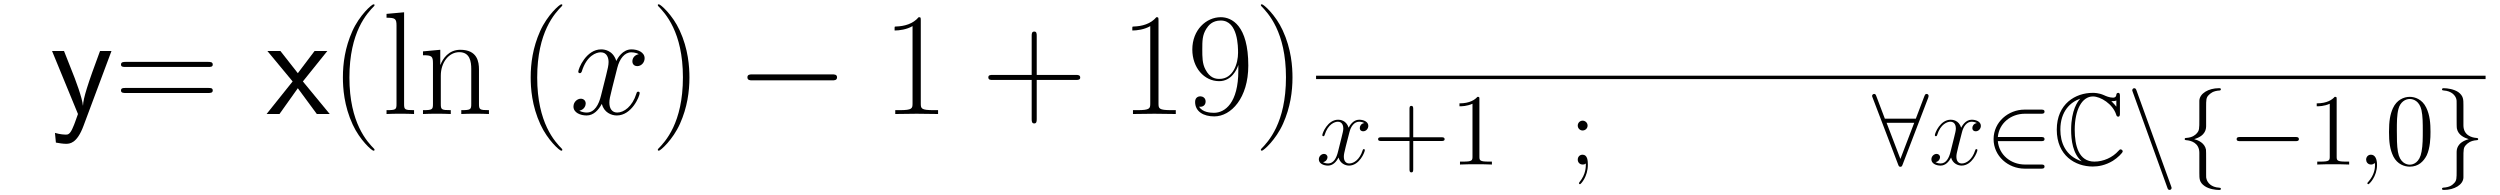
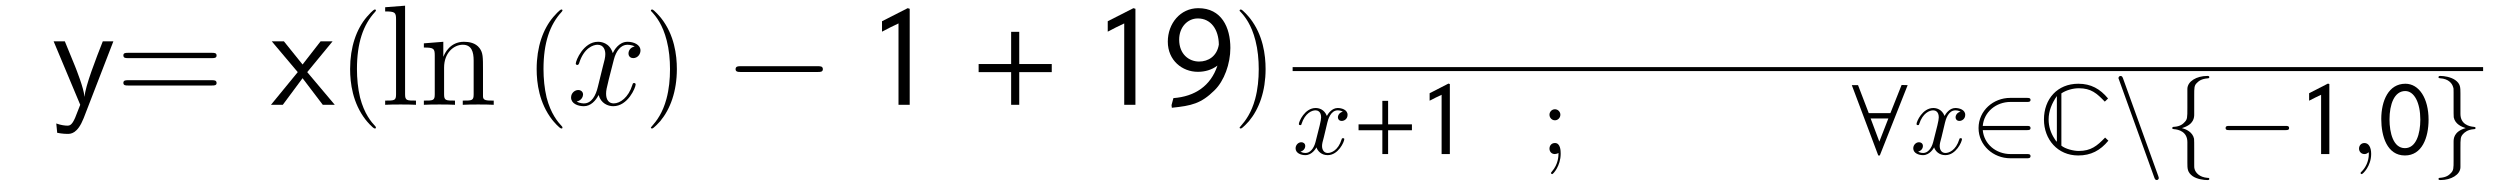
- <svg xmlns="http://www.w3.org/2000/svg" xmlns:xlink="http://www.w3.org/1999/xlink" width="293.756pt" height="22.822pt" viewBox="0 0 293.756 22.822" version="1.2">
+ <svg xmlns="http://www.w3.org/2000/svg" xmlns:xlink="http://www.w3.org/1999/xlink" width="251.048pt" height="18.586pt" viewBox="0 0 251.048 18.586" version="1.2">
  <defs>
    <g>
      <symbol overflow="visible" id="glyph0-0">
        <path style="stroke:none;" d="" />
      </symbol>
      <symbol overflow="visible" id="glyph0-1">
-         <path style="stroke:none;" d="M 7.203 -7.406 L 5.859 -7.406 C 4.391 -3.469 3.891 -1.859 3.859 -1 L 3.844 -1 C 3.781 -1.844 3.031 -3.906 2.422 -5.391 L 1.625 -7.406 L 0.219 -7.406 L 3.266 0 C 3.078 0.516 2.812 1.297 2.719 1.469 C 2.344 2.422 2.078 2.422 1.812 2.422 C 1.734 2.422 1.188 2.406 0.562 2.219 L 0.672 3.359 C 1.109 3.438 1.531 3.5 1.844 3.5 C 2.266 3.5 3.141 3.5 3.922 1.375 Z M 7.203 -7.406 " />
+         <path style="stroke:none;" d="M 6.203 -6.375 L 5.141 -6.375 C 4.469 -4.672 3.375 -1.859 3.312 -0.828 L 3.297 -0.828 C 3.234 -1.672 2.469 -3.578 2.359 -3.859 L 1.328 -6.375 L 0.203 -6.375 L 2.875 0 L 2.359 1.312 C 2.047 2.016 1.844 2.094 1.578 2.094 C 1.375 2.094 0.922 2.047 0.469 1.875 L 0.562 2.812 C 0.641 2.828 1.125 2.922 1.578 2.922 C 1.922 2.922 2.594 2.922 3.219 1.344 Z M 6.203 -6.375 " />
      </symbol>
      <symbol overflow="visible" id="glyph0-2">
-         <path style="stroke:none;" d="M 11.672 -5.812 C 11.672 -6.125 11.375 -6.125 11.094 -6.125 L 1.484 -6.125 C 1.188 -6.125 0.891 -6.125 0.891 -5.812 C 0.891 -5.531 1.156 -5.531 1.406 -5.531 L 11.156 -5.531 C 11.422 -5.531 11.672 -5.531 11.672 -5.812 Z M 11.672 -2.766 C 11.672 -3.062 11.422 -3.062 11.156 -3.062 L 1.406 -3.062 C 1.156 -3.062 0.891 -3.062 0.891 -2.766 C 0.891 -2.469 1.188 -2.469 1.484 -2.469 L 11.094 -2.469 C 11.375 -2.469 11.672 -2.469 11.672 -2.766 Z M 11.672 -2.766 " />
+         <path style="stroke:none;" d="M 10.141 -4.953 C 10.141 -5.219 9.891 -5.219 9.688 -5.219 L 1.234 -5.219 C 1.031 -5.219 0.781 -5.219 0.781 -4.969 C 0.781 -4.688 1.016 -4.688 1.234 -4.688 L 9.688 -4.688 C 9.891 -4.688 10.141 -4.688 10.141 -4.953 Z M 10.141 -2.188 C 10.141 -2.469 9.891 -2.469 9.688 -2.469 L 1.234 -2.469 C 1.031 -2.469 0.781 -2.469 0.781 -2.203 C 0.781 -1.938 1.016 -1.938 1.234 -1.938 L 9.688 -1.938 C 9.891 -1.938 10.141 -1.938 10.141 -2.188 Z M 10.141 -2.188 " />
      </symbol>
      <symbol overflow="visible" id="glyph0-3">
-         <path style="stroke:none;" d="M 7.422 0 L 4.266 -3.828 L 7.141 -7.406 L 5.641 -7.406 L 3.672 -4.797 L 1.625 -7.406 L 0.094 -7.406 L 3.062 -3.828 L 0 0 L 1.516 0 L 3.672 -3.031 L 5.906 0 Z M 7.422 0 " />
+         <path style="stroke:none;" d="M 6.406 0 L 3.641 -3.281 L 6.188 -6.375 L 4.984 -6.375 L 3.172 -4.047 L 1.297 -6.375 L 0.078 -6.375 L 2.688 -3.281 L 0 0 L 1.188 0 L 3.172 -2.672 L 5.203 0 Z M 6.406 0 " />
      </symbol>
      <symbol overflow="visible" id="glyph1-0">
        <path style="stroke:none;" d="" />
      </symbol>
      <symbol overflow="visible" id="glyph1-1">
-         <path style="stroke:none;" d="M 5.266 4.203 C 5.266 4.203 5.266 4.156 5.219 4.094 C 4.422 3.281 2.312 1.078 2.312 -4.281 C 2.312 -9.656 4.391 -11.844 5.234 -12.703 C 5.234 -12.703 5.266 -12.766 5.266 -12.812 C 5.266 -12.859 5.219 -12.891 5.141 -12.891 C 4.953 -12.891 3.5 -11.625 2.656 -9.734 C 1.797 -7.812 1.547 -5.953 1.547 -4.312 C 1.547 -3.062 1.672 -0.969 2.703 1.25 C 3.531 3.047 4.938 4.312 5.141 4.312 C 5.234 4.312 5.266 4.266 5.266 4.203 Z M 5.266 4.203 " />
+         <path style="stroke:none;" d="M 4.109 11.453 C 4.109 11.422 4.094 11.391 4.078 11.359 C 3.625 10.875 2.938 10.062 2.516 8.438 C 2.297 7.531 2.203 6.516 2.203 5.578 C 2.203 2.953 2.828 1.125 4.031 -0.172 C 4.109 -0.266 4.109 -0.297 4.109 -0.297 C 4.109 -0.406 4.031 -0.406 4 -0.406 C 3.844 -0.406 3.312 0.203 3.188 0.344 C 2.156 1.562 1.516 3.344 1.516 5.578 C 1.516 6.984 1.766 8.984 3.078 10.672 C 3.172 10.797 3.812 11.547 4 11.547 C 4.031 11.547 4.109 11.547 4.109 11.453 Z M 4.109 11.453 " />
      </symbol>
      <symbol overflow="visible" id="glyph1-2">
-         <path style="stroke:none;" d="M 3.812 0 L 3.812 -0.453 C 2.703 -0.453 2.641 -0.516 2.641 -1.188 L 2.641 -11.953 L 0.578 -11.766 L 0.578 -11.312 C 1.594 -11.312 1.75 -11.203 1.75 -10.391 L 1.75 -1.188 C 1.75 -0.531 1.688 -0.453 0.578 -0.453 L 0.578 0 C 1 -0.031 1.75 -0.031 2.188 -0.031 C 2.641 -0.031 3.391 -0.031 3.812 0 Z M 3.812 0 " />
-       </symbol>
-       <symbol overflow="visible" id="glyph1-3">
-         <path style="stroke:none;" d="M 8.312 0 L 8.312 -0.453 C 7.219 -0.453 7.141 -0.516 7.141 -1.188 L 7.141 -5.234 C 7.141 -6.109 6.969 -7.547 4.938 -7.547 C 3.578 -7.547 2.875 -6.484 2.625 -5.797 L 2.594 -5.797 L 2.594 -7.547 L 0.562 -7.359 L 0.562 -6.906 C 1.578 -6.906 1.734 -6.797 1.734 -5.969 L 1.734 -1.188 C 1.734 -0.531 1.672 -0.453 0.562 -0.453 L 0.562 0 C 0.984 -0.031 1.734 -0.031 2.188 -0.031 C 2.641 -0.031 3.406 -0.031 3.828 0 L 3.828 -0.453 C 2.719 -0.453 2.656 -0.516 2.656 -1.188 L 2.656 -4.5 C 2.656 -6.078 3.609 -7.266 4.828 -7.266 C 6.094 -7.266 6.234 -6.125 6.234 -5.297 L 6.234 -1.188 C 6.234 -0.531 6.172 -0.453 5.062 -0.453 L 5.062 0 C 5.469 -0.031 6.234 -0.031 6.688 -0.031 C 7.125 -0.031 7.906 -0.031 8.312 0 Z M 8.312 0 " />
-       </symbol>
-       <symbol overflow="visible" id="glyph1-4">
-         <path style="stroke:none;" d="M 4.531 -4.281 C 4.531 -5.531 4.406 -7.625 3.375 -9.844 C 2.547 -11.641 1.141 -12.891 0.938 -12.891 C 0.875 -12.891 0.812 -12.875 0.812 -12.797 C 0.812 -12.797 0.828 -12.734 0.844 -12.703 C 1.672 -11.844 3.766 -9.656 3.766 -4.312 C 3.766 1.062 1.688 3.25 0.844 4.109 C 0.828 4.156 0.812 4.203 0.812 4.203 C 0.812 4.281 0.875 4.312 0.938 4.312 C 1.125 4.312 2.578 3.031 3.422 1.141 C 4.281 -0.781 4.531 -2.641 4.531 -4.281 Z M 4.531 -4.281 " />
-       </symbol>
-       <symbol overflow="visible" id="glyph1-5">
-         <path style="stroke:none;" d="M 6.609 0 L 6.609 -0.453 L 6.094 -0.453 C 4.609 -0.453 4.578 -0.641 4.578 -1.25 L 4.578 -11 C 4.578 -11.359 4.562 -11.375 4.328 -11.375 C 3.656 -10.578 2.641 -10.312 1.672 -10.281 C 1.625 -10.281 1.531 -10.281 1.516 -10.25 C 1.5 -10.203 1.5 -10.172 1.5 -9.812 C 2.031 -9.812 2.922 -9.922 3.609 -10.328 L 3.609 -1.25 C 3.609 -0.656 3.578 -0.453 2.094 -0.453 L 1.578 -0.453 L 1.578 0 L 4.094 -0.031 Z M 6.609 0 " />
-       </symbol>
-       <symbol overflow="visible" id="glyph1-6">
-         <path style="stroke:none;" d="M 11.594 -4.281 C 11.594 -4.594 11.312 -4.594 11.047 -4.594 L 6.484 -4.594 L 6.484 -9.156 C 6.484 -9.406 6.484 -9.688 6.203 -9.688 C 5.891 -9.688 5.891 -9.422 5.891 -9.156 L 5.891 -4.594 L 1.328 -4.594 C 1.078 -4.594 0.797 -4.594 0.797 -4.312 C 0.797 -4 1.062 -4 1.328 -4 L 5.891 -4 L 5.891 0.562 C 5.891 0.812 5.891 1.109 6.188 1.109 C 6.484 1.109 6.484 0.828 6.484 0.562 L 6.484 -4 L 11.047 -4 C 11.297 -4 11.594 -4 11.594 -4.281 Z M 11.594 -4.281 " />
-       </symbol>
-       <symbol overflow="visible" id="glyph1-7">
-         <path style="stroke:none;" d="M 7.234 -5.688 C 7.234 -10.406 5.297 -11.375 4 -11.375 C 2.297 -11.375 0.656 -9.891 0.656 -7.578 C 0.656 -5.438 2.047 -3.859 3.812 -3.859 C 5.25 -3.859 5.891 -5.203 6.062 -5.766 L 6.062 -5.094 C 6.062 -1.312 4.5 -0.141 3.203 -0.141 C 2.812 -0.141 1.844 -0.188 1.453 -0.859 C 1.891 -0.797 2.219 -1.031 2.219 -1.469 C 2.219 -1.922 1.844 -2.078 1.594 -2.078 C 1.453 -2.078 0.984 -2.016 0.984 -1.422 C 0.984 -0.266 2 0.281 3.234 0.281 C 5.219 0.281 7.234 -1.891 7.234 -5.688 Z M 6.031 -7.188 C 6.031 -5.953 5.469 -4.125 3.844 -4.125 C 3.375 -4.125 2.719 -4.219 2.188 -5.25 C 1.828 -5.922 1.828 -6.719 1.828 -7.562 C 1.828 -8.578 1.828 -9.281 2.312 -10.031 C 2.547 -10.406 3 -10.984 4 -10.984 C 6.031 -10.984 6.031 -7.875 6.031 -7.188 Z M 6.031 -7.188 " />
+         <path style="stroke:none;" d="M 3.047 5.578 C 3.047 4.172 2.797 2.156 1.484 0.484 C 1.391 0.359 0.734 -0.406 0.562 -0.406 C 0.516 -0.406 0.438 -0.375 0.438 -0.297 C 0.438 -0.266 0.453 -0.234 0.5 -0.203 C 0.984 0.312 1.625 1.125 2.031 2.719 C 2.266 3.625 2.359 4.641 2.359 5.578 C 2.359 6.578 2.266 7.594 2 8.578 C 1.625 9.969 1.031 10.766 0.531 11.328 C 0.438 11.422 0.438 11.453 0.438 11.453 C 0.438 11.531 0.516 11.547 0.562 11.547 C 0.703 11.547 1.25 10.953 1.375 10.812 C 2.391 9.594 3.047 7.812 3.047 5.578 Z M 3.047 5.578 " />
      </symbol>
      <symbol overflow="visible" id="glyph2-0">
        <path style="stroke:none;" d="" />
      </symbol>
      <symbol overflow="visible" id="glyph2-1">
-         <path style="stroke:none;" d="M 8.266 -2.469 C 8.266 -2.547 8.203 -2.625 8.094 -2.625 C 7.938 -2.625 7.922 -2.531 7.875 -2.391 C 7.406 -0.875 6.406 -0.172 5.625 -0.172 C 5.031 -0.172 4.703 -0.625 4.703 -1.328 C 4.703 -1.703 4.766 -1.984 5.047 -3.109 L 5.641 -5.453 C 5.906 -6.484 6.484 -7.25 7.281 -7.25 C 7.281 -7.25 7.797 -7.25 8.156 -7.031 C 7.609 -6.922 7.406 -6.516 7.406 -6.188 C 7.406 -5.766 7.734 -5.625 7.969 -5.625 C 8.484 -5.625 8.844 -6.078 8.844 -6.547 C 8.844 -7.266 8.031 -7.594 7.297 -7.594 C 6.25 -7.594 5.672 -6.562 5.516 -6.234 C 5.109 -7.531 4.047 -7.594 3.734 -7.594 C 1.984 -7.594 1.047 -5.344 1.047 -4.953 C 1.047 -4.891 1.125 -4.797 1.234 -4.797 C 1.375 -4.797 1.406 -4.906 1.453 -4.969 C 2.031 -6.891 3.188 -7.25 3.688 -7.25 C 4.453 -7.25 4.609 -6.531 4.609 -6.109 C 4.609 -5.734 4.516 -5.344 4.312 -4.516 L 3.719 -2.156 C 3.469 -1.125 2.969 -0.172 2.047 -0.172 C 1.969 -0.172 1.531 -0.172 1.172 -0.391 C 1.797 -0.516 1.922 -1.031 1.922 -1.234 C 1.922 -1.578 1.672 -1.797 1.344 -1.797 C 0.938 -1.797 0.484 -1.422 0.484 -0.875 C 0.484 -0.156 1.297 0.172 2.031 0.172 C 2.859 0.172 3.438 -0.484 3.812 -1.188 C 4.078 -0.172 4.938 0.172 5.578 0.172 C 7.328 0.172 8.266 -2.078 8.266 -2.469 Z M 8.266 -2.469 " />
+         <path style="stroke:none;" d="M 3.562 0 L 3.562 -0.422 C 2.641 -0.422 2.469 -0.422 2.469 -1.062 L 2.469 -9.953 L 0.469 -9.797 L 0.469 -9.375 C 1.453 -9.375 1.562 -9.281 1.562 -8.578 L 1.562 -1.062 C 1.562 -0.422 1.406 -0.422 0.469 -0.422 L 0.469 0 C 0.875 -0.031 1.578 -0.031 2.016 -0.031 C 2.438 -0.031 3.156 -0.031 3.562 0 Z M 3.562 0 " />
+       </symbol>
+       <symbol overflow="visible" id="glyph2-2">
+         <path style="stroke:none;" d="M 7.469 0 L 7.469 -0.422 C 6.75 -0.422 6.391 -0.422 6.391 -0.844 L 6.391 -3.484 C 6.391 -4.812 6.391 -5.219 6.047 -5.688 C 5.641 -6.234 4.969 -6.328 4.469 -6.328 C 3.078 -6.328 2.531 -5.141 2.422 -4.844 L 2.406 -4.844 L 2.406 -6.328 L 0.453 -6.172 L 0.453 -5.75 C 1.438 -5.75 1.547 -5.656 1.547 -4.953 L 1.547 -1.062 C 1.547 -0.422 1.391 -0.422 0.453 -0.422 L 0.453 0 C 0.828 -0.031 1.609 -0.031 2.016 -0.031 C 2.422 -0.031 3.203 -0.031 3.578 0 L 3.578 -0.422 C 2.656 -0.422 2.484 -0.422 2.484 -1.062 L 2.484 -3.734 C 2.484 -5.234 3.469 -6.031 4.359 -6.031 C 5.25 -6.031 5.453 -5.312 5.453 -4.438 L 5.453 -1.062 C 5.453 -0.422 5.297 -0.422 4.359 -0.422 L 4.359 0 C 4.734 -0.031 5.516 -0.031 5.906 -0.031 C 6.328 -0.031 7.094 -0.031 7.469 0 Z M 7.469 0 " />
      </symbol>
      <symbol overflow="visible" id="glyph3-0">
        <path style="stroke:none;" d="" />
      </symbol>
      <symbol overflow="visible" id="glyph3-1">
-         <path style="stroke:none;" d="M 11.953 -4.312 C 11.953 -4.656 11.625 -4.656 11.375 -4.656 L 2 -4.656 C 1.75 -4.656 1.422 -4.656 1.422 -4.312 C 1.422 -3.953 1.75 -3.953 2 -3.953 L 11.375 -3.953 C 11.625 -3.953 11.953 -3.953 11.953 -4.312 Z M 11.953 -4.312 " />
+         <path style="stroke:none;" d="M 6.891 -2.047 C 6.891 -2.125 6.828 -2.188 6.734 -2.188 C 6.609 -2.188 6.594 -2.109 6.562 -2 C 6.172 -0.734 5.328 -0.141 4.688 -0.141 C 4.188 -0.141 3.922 -0.516 3.922 -1.109 C 3.922 -1.422 3.969 -1.656 4.203 -2.594 L 4.703 -4.547 C 4.922 -5.406 5.406 -6.031 6.062 -6.031 C 6.062 -6.031 6.5 -6.031 6.797 -5.859 C 6.344 -5.766 6.172 -5.422 6.172 -5.156 C 6.172 -4.812 6.438 -4.688 6.641 -4.688 C 7.078 -4.688 7.375 -5.062 7.375 -5.453 C 7.375 -6.047 6.688 -6.328 6.078 -6.328 C 5.203 -6.328 4.719 -5.469 4.594 -5.188 C 4.266 -6.266 3.375 -6.328 3.109 -6.328 C 1.656 -6.328 0.875 -4.453 0.875 -4.125 C 0.875 -4.078 0.938 -4 1.031 -4 C 1.141 -4 1.172 -4.094 1.203 -4.141 C 1.688 -5.734 2.656 -6.031 3.062 -6.031 C 3.719 -6.031 3.844 -5.438 3.844 -5.094 C 3.844 -4.781 3.766 -4.453 3.578 -3.766 L 3.094 -1.797 C 2.891 -0.938 2.469 -0.141 1.703 -0.141 C 1.641 -0.141 1.281 -0.141 0.969 -0.328 C 1.484 -0.438 1.609 -0.859 1.609 -1.031 C 1.609 -1.312 1.391 -1.484 1.125 -1.484 C 0.781 -1.484 0.406 -1.188 0.406 -0.734 C 0.406 -0.125 1.078 0.141 1.688 0.141 C 2.375 0.141 2.875 -0.406 3.172 -0.984 C 3.406 -0.141 4.109 0.141 4.641 0.141 C 6.109 0.141 6.891 -1.734 6.891 -2.047 Z M 6.891 -2.047 " />
      </symbol>
      <symbol overflow="visible" id="glyph4-0">
        <path style="stroke:none;" d="" />
      </symbol>
      <symbol overflow="visible" id="glyph4-1">
-         <path style="stroke:none;" d="M 5.734 -1.703 C 5.734 -1.766 5.688 -1.812 5.625 -1.812 C 5.516 -1.812 5.5 -1.75 5.469 -1.656 C 5.141 -0.609 4.453 -0.125 3.906 -0.125 C 3.484 -0.125 3.266 -0.438 3.266 -0.922 C 3.266 -1.188 3.312 -1.375 3.5 -2.156 L 3.922 -3.797 C 4.094 -4.5 4.5 -5.031 5.062 -5.031 C 5.062 -5.031 5.422 -5.031 5.672 -4.875 C 5.281 -4.812 5.141 -4.516 5.141 -4.297 C 5.141 -4 5.359 -3.906 5.531 -3.906 C 5.891 -3.906 6.141 -4.219 6.141 -4.547 C 6.141 -5.047 5.562 -5.266 5.062 -5.266 C 4.344 -5.266 3.938 -4.547 3.828 -4.328 C 3.547 -5.219 2.812 -5.266 2.594 -5.266 C 1.375 -5.266 0.734 -3.703 0.734 -3.438 C 0.734 -3.391 0.781 -3.328 0.859 -3.328 C 0.953 -3.328 0.984 -3.406 1 -3.453 C 1.406 -4.781 2.219 -5.031 2.562 -5.031 C 3.094 -5.031 3.203 -4.531 3.203 -4.25 C 3.203 -3.984 3.125 -3.703 2.984 -3.125 L 2.578 -1.5 C 2.406 -0.781 2.062 -0.125 1.422 -0.125 C 1.359 -0.125 1.062 -0.125 0.812 -0.281 C 1.25 -0.359 1.344 -0.719 1.344 -0.859 C 1.344 -1.094 1.156 -1.25 0.938 -1.25 C 0.641 -1.25 0.328 -0.984 0.328 -0.609 C 0.328 -0.109 0.891 0.125 1.406 0.125 C 1.984 0.125 2.391 -0.328 2.641 -0.828 C 2.828 -0.125 3.438 0.125 3.875 0.125 C 5.094 0.125 5.734 -1.453 5.734 -1.703 Z M 5.734 -1.703 " />
-       </symbol>
-       <symbol overflow="visible" id="glyph4-2">
-         <path style="stroke:none;" d="M 2.328 0.047 C 2.328 -0.641 2.109 -1.156 1.609 -1.156 C 1.234 -1.156 1.047 -0.844 1.047 -0.578 C 1.047 -0.328 1.219 0 1.625 0 C 1.781 0 1.906 -0.047 2.016 -0.156 C 2.047 -0.172 2.062 -0.172 2.062 -0.172 C 2.062 -0.172 2.094 -0.016 2.094 0.047 C 2.094 0.438 2.016 1.219 1.328 2 C 1.188 2.141 1.188 2.188 1.188 2.188 C 1.188 2.25 1.25 2.312 1.312 2.312 C 1.406 2.312 2.328 1.422 2.328 0.047 Z M 2.328 0.047 " />
+         <path style="stroke:none;" d="M 9.953 -3.578 C 9.953 -3.875 9.688 -3.875 9.484 -3.875 L 1.656 -3.875 C 1.469 -3.875 1.188 -3.875 1.188 -3.578 C 1.188 -3.297 1.469 -3.297 1.656 -3.297 L 9.484 -3.297 C 9.688 -3.297 9.953 -3.297 9.953 -3.578 Z M 9.953 -3.578 " />
      </symbol>
      <symbol overflow="visible" id="glyph5-0">
        <path style="stroke:none;" d="" />
      </symbol>
      <symbol overflow="visible" id="glyph5-1">
-         <path style="stroke:none;" d="M 8.453 -2.969 C 8.453 -3.203 8.25 -3.203 8.062 -3.203 L 4.766 -3.203 L 4.766 -6.5 C 4.766 -6.672 4.766 -6.891 4.547 -6.891 C 4.328 -6.891 4.328 -6.688 4.328 -6.5 L 4.328 -3.203 L 1.031 -3.203 C 0.859 -3.203 0.641 -3.203 0.641 -2.984 C 0.641 -2.766 0.844 -2.766 1.031 -2.766 L 4.328 -2.766 L 4.328 0.531 C 4.328 0.703 4.328 0.922 4.547 0.922 C 4.766 0.922 4.766 0.719 4.766 0.531 L 4.766 -2.766 L 8.062 -2.766 C 8.234 -2.766 8.453 -2.766 8.453 -2.969 Z M 8.453 -2.969 " />
+         <path style="stroke:none;" d="M 4.328 0 L 4.328 -9.641 L 4.125 -9.703 L 1.547 -8.391 L 1.547 -7.344 C 2.062 -7.609 2.672 -7.938 3.203 -8.172 L 3.203 0 Z M 4.328 0 " />
      </symbol>
      <symbol overflow="visible" id="glyph5-2">
-         <path style="stroke:none;" d="M 4.906 0 L 4.906 -0.344 L 4.531 -0.344 C 3.484 -0.344 3.438 -0.484 3.438 -0.922 L 3.438 -7.656 C 3.438 -7.938 3.438 -7.953 3.203 -7.953 C 2.922 -7.625 2.312 -7.188 1.094 -7.188 L 1.094 -6.844 C 1.359 -6.844 1.953 -6.844 2.625 -7.141 L 2.625 -0.922 C 2.625 -0.484 2.578 -0.344 1.531 -0.344 L 1.156 -0.344 L 1.156 0 C 1.484 -0.031 2.641 -0.031 3.031 -0.031 C 3.438 -0.031 4.578 -0.031 4.906 0 Z M 4.906 0 " />
+         <path style="stroke:none;" d="M 8.234 -3.281 L 8.234 -4.094 L 4.969 -4.094 L 4.969 -7.328 L 4.156 -7.328 L 4.156 -4.094 L 0.891 -4.094 L 0.891 -3.281 L 4.156 -3.281 L 4.156 0 L 4.969 0 L 4.969 -3.281 Z M 8.234 -3.281 " />
      </symbol>
      <symbol overflow="visible" id="glyph5-3">
-         <path style="stroke:none;" d="M 2.203 -4.578 C 2.203 -4.906 1.922 -5.156 1.625 -5.156 C 1.281 -5.156 1.047 -4.875 1.047 -4.578 C 1.047 -4.219 1.344 -4 1.609 -4 C 1.938 -4 2.203 -4.25 2.203 -4.578 Z M 2.234 0.031 C 2.234 -0.422 2.203 -1.156 1.609 -1.156 C 1.266 -1.156 1.047 -0.891 1.047 -0.578 C 1.047 -0.266 1.266 0 1.625 0 C 1.859 0 1.938 -0.078 2 -0.125 C 2 0.297 2 1.141 1.266 2.047 C 1.188 2.141 1.188 2.188 1.188 2.188 C 1.188 2.25 1.25 2.312 1.312 2.312 C 1.406 2.312 2.234 1.422 2.234 0.031 Z M 2.234 0.031 " />
-       </symbol>
-       <symbol overflow="visible" id="glyph5-4">
-         <path style="stroke:none;" d="M 5.359 -3.828 C 5.359 -4.812 5.297 -5.781 4.859 -6.688 C 4.375 -7.688 3.516 -7.953 2.922 -7.953 C 2.234 -7.953 1.391 -7.609 0.938 -6.609 C 0.609 -5.859 0.484 -5.109 0.484 -3.828 C 0.484 -2.672 0.578 -1.797 1 -0.938 C 1.469 -0.031 2.297 0.25 2.922 0.25 C 3.953 0.25 4.547 -0.375 4.906 -1.062 C 5.328 -1.953 5.359 -3.125 5.359 -3.828 Z M 4.453 -3.969 C 4.453 -3.172 4.453 -2.266 4.312 -1.531 C 4.094 -0.219 3.328 0.016 2.922 0.016 C 2.531 0.016 1.75 -0.203 1.531 -1.5 C 1.406 -2.219 1.406 -3.125 1.406 -3.969 C 1.406 -4.953 1.406 -5.828 1.594 -6.531 C 1.797 -7.344 2.406 -7.703 2.922 -7.703 C 3.375 -7.703 4.062 -7.438 4.297 -6.406 C 4.453 -5.719 4.453 -4.781 4.453 -3.969 Z M 4.453 -3.969 " />
+         <path style="stroke:none;" d="M 0.781 0.031 L 0.812 0.297 C 2.797 0.094 3.75 -0.125 5.094 -1.453 C 6.062 -2.391 6.688 -4.109 6.688 -5.703 C 6.688 -7.781 5.797 -9.703 3.469 -9.703 C 1.656 -9.703 0.406 -8.156 0.406 -6.344 C 0.406 -4.453 1.859 -3.312 3.422 -3.312 C 4.125 -3.312 4.812 -3.5 5.391 -3.938 C 4.719 -1.891 3.109 -0.828 0.969 -0.672 Z M 5.531 -6.047 C 5.344 -4.875 4.469 -4.344 3.547 -4.344 C 2.531 -4.344 1.547 -5.078 1.547 -6.547 C 1.547 -7.781 2.375 -8.672 3.422 -8.672 C 4.734 -8.672 5.516 -7.562 5.531 -6.047 Z M 5.531 -6.047 " />
      </symbol>
      <symbol overflow="visible" id="glyph6-0">
        <path style="stroke:none;" d="" />
      </symbol>
      <symbol overflow="visible" id="glyph6-1">
-         <path style="stroke:none;" d="M 6.641 -8.062 C 6.641 -8.188 6.547 -8.297 6.406 -8.297 C 6.25 -8.297 6.203 -8.172 6.156 -8.062 L 5.141 -5.391 L 1.5 -5.391 L 0.5 -8.031 C 0.438 -8.188 0.406 -8.297 0.234 -8.297 C 0.125 -8.297 0 -8.188 0 -8.062 C 0 -8.062 0 -8 0.062 -7.859 L 3.062 0 C 3.125 0.156 3.156 0.266 3.328 0.266 C 3.484 0.266 3.531 0.156 3.578 0.031 L 6.594 -7.844 C 6.641 -7.984 6.641 -8.062 6.641 -8.062 Z M 4.953 -4.906 L 3.328 -0.656 L 1.703 -4.906 Z M 4.953 -4.906 " />
+         <path style="stroke:none;" d="M 5.188 -1.5 C 5.188 -1.594 5.094 -1.594 5.062 -1.594 C 4.969 -1.594 4.938 -1.562 4.922 -1.484 C 4.578 -0.359 3.875 -0.109 3.531 -0.109 C 3.125 -0.109 2.953 -0.453 2.953 -0.812 C 2.953 -1.031 3.016 -1.266 3.141 -1.719 L 3.484 -3.156 C 3.547 -3.422 3.797 -4.391 4.531 -4.391 C 4.578 -4.391 4.828 -4.391 5.047 -4.25 C 4.75 -4.203 4.547 -3.938 4.547 -3.688 C 4.547 -3.516 4.656 -3.328 4.938 -3.328 C 5.172 -3.328 5.516 -3.516 5.516 -3.938 C 5.516 -4.469 4.891 -4.625 4.531 -4.625 C 3.938 -4.625 3.562 -4.062 3.438 -3.828 C 3.172 -4.516 2.609 -4.625 2.312 -4.625 C 1.219 -4.625 0.625 -3.266 0.625 -3.016 C 0.625 -2.906 0.75 -2.906 0.75 -2.906 C 0.844 -2.906 0.875 -2.922 0.891 -3.016 C 1.25 -4.125 1.938 -4.391 2.297 -4.391 C 2.484 -4.391 2.859 -4.297 2.859 -3.688 C 2.859 -3.359 2.672 -2.672 2.297 -1.203 C 2.125 -0.547 1.75 -0.109 1.297 -0.109 C 1.234 -0.109 1 -0.109 0.781 -0.25 C 1.031 -0.297 1.266 -0.516 1.266 -0.812 C 1.266 -1.094 1.031 -1.188 0.875 -1.188 C 0.562 -1.188 0.297 -0.906 0.297 -0.578 C 0.297 -0.094 0.828 0.109 1.281 0.109 C 1.969 0.109 2.359 -0.609 2.391 -0.672 C 2.516 -0.297 2.891 0.109 3.516 0.109 C 4.594 0.109 5.188 -1.234 5.188 -1.5 Z M 5.188 -1.5 " />
      </symbol>
      <symbol overflow="visible" id="glyph6-2">
-         <path style="stroke:none;" d="M 6.969 0.234 C 6.969 0 6.734 0 6.578 0 L 4.672 0 C 3 0 1.625 -1.141 1.484 -2.75 L 6.578 -2.75 C 6.734 -2.75 6.969 -2.75 6.969 -2.984 C 6.969 -3.234 6.734 -3.234 6.578 -3.234 L 1.484 -3.234 C 1.625 -4.859 3.031 -5.969 4.656 -5.969 L 6.578 -5.969 C 6.734 -5.969 6.969 -5.969 6.969 -6.219 C 6.969 -6.453 6.734 -6.453 6.578 -6.453 L 4.625 -6.453 C 2.719 -6.453 0.984 -5 0.984 -2.984 C 0.984 -1 2.688 0.484 4.641 0.484 L 6.578 0.484 C 6.734 0.484 6.969 0.484 6.969 0.234 Z M 6.969 0.234 " />
-       </symbol>
-       <symbol overflow="visible" id="glyph6-3">
-         <path style="stroke:none;" d="M 5.297 2.75 C 5.297 2.75 5.297 2.688 5.234 2.531 L 1.172 -8.703 C 1.125 -8.828 1.078 -8.969 0.906 -8.969 C 0.781 -8.969 0.672 -8.859 0.672 -8.719 C 0.672 -8.719 0.672 -8.672 0.734 -8.516 L 4.797 2.719 C 4.844 2.859 4.891 2.984 5.062 2.984 C 5.188 2.984 5.297 2.875 5.297 2.75 Z M 5.297 2.75 " />
-       </symbol>
-       <symbol overflow="visible" id="glyph6-4">
-         <path style="stroke:none;" d="M 5.109 2.859 C 5.109 2.734 5.031 2.734 4.906 2.719 C 3.969 2.672 3.531 2.125 3.422 1.703 C 3.375 1.562 3.375 1.547 3.375 1.125 L 3.375 -0.672 C 3.375 -1.031 3.375 -1.641 3.359 -1.75 C 3.203 -2.547 2.438 -2.859 1.969 -2.984 C 3.375 -3.391 3.375 -4.25 3.375 -4.578 L 3.375 -6.734 C 3.375 -7.594 3.375 -7.859 3.672 -8.156 C 3.891 -8.359 4.156 -8.656 5 -8.703 C 5.062 -8.719 5.109 -8.766 5.109 -8.828 C 5.109 -8.969 5.016 -8.969 4.859 -8.969 C 3.672 -8.969 2.609 -8.359 2.578 -7.5 L 2.578 -5.312 C 2.578 -4.188 2.578 -4 2.266 -3.656 C 2.109 -3.484 1.781 -3.172 1.031 -3.125 C 0.938 -3.125 0.859 -3.109 0.859 -2.984 C 0.859 -2.875 0.938 -2.875 1.047 -2.859 C 1.562 -2.828 2.578 -2.562 2.578 -1.375 L 2.578 0.984 C 2.578 1.688 2.578 2.094 3.203 2.531 C 3.719 2.891 4.5 2.984 4.859 2.984 C 5.016 2.984 5.109 2.984 5.109 2.859 Z M 5.109 2.859 " />
-       </symbol>
-       <symbol overflow="visible" id="glyph6-5">
-         <path style="stroke:none;" d="M 8.297 -2.984 C 8.297 -3.234 8.062 -3.234 7.906 -3.234 L 1.391 -3.234 C 1.219 -3.234 0.984 -3.234 0.984 -2.984 C 0.984 -2.75 1.219 -2.75 1.391 -2.75 L 7.906 -2.75 C 8.062 -2.75 8.297 -2.75 8.297 -2.984 Z M 8.297 -2.984 " />
-       </symbol>
-       <symbol overflow="visible" id="glyph6-6">
-         <path style="stroke:none;" d="M 5.109 -2.984 C 5.109 -3.109 5.031 -3.109 4.906 -3.125 C 4.406 -3.156 3.375 -3.406 3.375 -4.609 L 3.375 -6.969 C 3.375 -7.656 3.375 -8.062 2.766 -8.516 C 2.25 -8.859 1.484 -8.969 1.094 -8.969 C 0.984 -8.969 0.859 -8.969 0.859 -8.828 C 0.859 -8.719 0.938 -8.719 1.047 -8.703 C 2 -8.641 2.438 -8.109 2.547 -7.672 C 2.578 -7.547 2.578 -7.516 2.578 -7.094 L 2.578 -5.312 C 2.578 -4.953 2.578 -4.344 2.609 -4.219 C 2.766 -3.438 3.531 -3.125 4 -2.984 C 2.578 -2.578 2.578 -1.734 2.578 -1.406 L 2.578 0.75 C 2.578 1.609 2.578 1.875 2.297 2.172 C 2.078 2.391 1.812 2.672 0.969 2.719 C 0.906 2.734 0.859 2.781 0.859 2.859 C 0.859 2.984 0.984 2.984 1.094 2.984 C 2.297 2.984 3.359 2.375 3.375 1.516 L 3.375 -0.672 C 3.375 -1.797 3.375 -1.984 3.688 -2.312 C 3.859 -2.484 4.188 -2.812 4.938 -2.859 C 5.016 -2.859 5.109 -2.875 5.109 -2.984 Z M 5.109 -2.984 " />
+         <path style="stroke:none;" d="M 2.125 -0.016 C 2.125 -0.703 1.859 -1.109 1.453 -1.109 C 1.109 -1.109 0.906 -0.844 0.906 -0.547 C 0.906 -0.266 1.109 0 1.453 0 C 1.578 0 1.719 -0.047 1.812 -0.141 C 1.844 -0.156 1.875 -0.172 1.875 -0.172 C 1.875 -0.172 1.891 -0.156 1.891 -0.016 C 1.891 0.766 1.531 1.391 1.188 1.734 C 1.062 1.844 1.062 1.875 1.062 1.906 C 1.062 1.969 1.125 2.016 1.172 2.016 C 1.281 2.016 2.125 1.219 2.125 -0.016 Z M 2.125 -0.016 " />
      </symbol>
      <symbol overflow="visible" id="glyph7-0">
        <path style="stroke:none;" d="" />
      </symbol>
      <symbol overflow="visible" id="glyph7-1">
-         <path style="stroke:none;" d="M 7.859 -8.016 C 7.859 -8.219 7.859 -8.422 7.656 -8.422 C 7.641 -8.422 7.453 -8.422 7.438 -8.203 C 7.406 -7.859 7.125 -7.859 7.047 -7.859 C 6.625 -7.859 6.203 -8.047 5.969 -8.156 C 5.359 -8.422 4.844 -8.422 4.656 -8.422 C 2.656 -8.422 0.438 -7.156 0.438 -4.094 C 0.438 -1.047 2.609 0.234 4.672 0.234 C 5.312 0.234 6.156 0.094 7.031 -0.438 C 7.578 -0.781 8.188 -1.375 8.188 -1.547 C 8.188 -1.703 8.016 -1.781 7.938 -1.781 C 7.859 -1.781 7.812 -1.75 7.688 -1.609 C 7 -0.828 5.922 -0.344 4.859 -0.344 C 3.016 -0.344 2.547 -2.219 2.547 -4.078 C 2.547 -6.438 3.406 -8 4.688 -8 C 5.578 -8 7.016 -7.125 7.422 -5.859 C 7.453 -5.75 7.5 -5.625 7.656 -5.625 C 7.859 -5.625 7.859 -5.828 7.859 -6.031 Z M 7.438 -6.797 C 7.297 -7 7.141 -7.141 6.844 -7.453 C 6.891 -7.453 7 -7.453 7.047 -7.453 C 7.188 -7.453 7.344 -7.469 7.438 -7.531 Z M 3.188 -7.719 C 2.922 -7.453 2.125 -6.422 2.125 -4.078 C 2.125 -2.891 2.312 -1.25 3.375 -0.375 C 1.422 -1.016 0.859 -2.625 0.859 -4.094 C 0.859 -6.281 2.062 -7.344 3.188 -7.734 Z M 3.188 -7.719 " />
+         <path style="stroke:none;" d="M 6 -2.391 L 6 -2.984 L 3.609 -2.984 L 3.609 -5.344 L 3.031 -5.344 L 3.031 -2.984 L 0.641 -2.984 L 0.641 -2.391 L 3.031 -2.391 L 3.031 0 L 3.609 0 L 3.609 -2.391 Z M 6 -2.391 " />
+       </symbol>
+       <symbol overflow="visible" id="glyph7-2">
+         <path style="stroke:none;" d="M 3.156 0 L 3.156 -7.031 L 3.016 -7.078 L 1.125 -6.109 L 1.125 -5.359 C 1.5 -5.547 1.938 -5.781 2.328 -5.953 L 2.328 0 Z M 3.156 0 " />
+       </symbol>
+       <symbol overflow="visible" id="glyph7-3">
+         <path style="stroke:none;" d="M 5.875 -6.922 L 5.266 -6.938 L 4.141 -4.109 L 1.969 -4.109 L 0.891 -6.922 L 0.266 -6.922 L 2.922 0.141 L 3.078 0.141 Z M 3.938 -3.578 L 3.031 -1.25 L 2.156 -3.578 Z M 3.938 -3.578 " />
+       </symbol>
+       <symbol overflow="visible" id="glyph7-4">
+         <path style="stroke:none;" d="M 6.609 -1.656 C 5.797 -0.812 5.188 -0.312 3.953 -0.312 C 3.453 -0.312 2.609 -0.516 2.219 -0.844 L 2.219 -6.094 C 2.703 -6.422 3.391 -6.609 3.969 -6.609 C 5.203 -6.609 5.766 -6.109 6.578 -5.266 L 6.906 -5.578 C 6.109 -6.547 5.188 -7.062 3.922 -7.062 C 1.812 -7.062 0.469 -5.531 0.469 -3.469 C 0.469 -1.469 1.844 0.141 3.906 0.141 C 5.188 0.141 6.125 -0.359 6.938 -1.344 Z M 1.766 -1.234 C 1.672 -1.312 1.609 -1.406 1.547 -1.516 C 1.156 -2.094 0.938 -2.766 0.938 -3.469 C 0.938 -4.344 1.281 -5.125 1.766 -5.828 Z M 1.766 -1.234 " />
+       </symbol>
+       <symbol overflow="visible" id="glyph7-5">
+         <path style="stroke:none;" d="M 4.984 -3.453 C 4.984 -5.594 4.031 -7.062 2.656 -7.062 C 0.969 -7.062 0.234 -5.359 0.234 -3.516 C 0.234 -1.797 0.812 0.141 2.609 0.141 C 4.328 0.141 4.984 -1.656 4.984 -3.453 Z M 4.156 -3.453 C 4.156 -2.031 3.734 -0.594 2.609 -0.594 C 1.438 -0.594 1.062 -2.141 1.062 -3.484 C 1.062 -4.969 1.531 -6.328 2.641 -6.328 C 3.547 -6.328 4.156 -5.156 4.156 -3.453 Z M 4.156 -3.453 " />
+       </symbol>
+       <symbol overflow="visible" id="glyph8-0">
+         <path style="stroke:none;" d="" />
+       </symbol>
+       <symbol overflow="visible" id="glyph8-1">
+         <path style="stroke:none;" d="M 2 -3.953 C 2 -4.25 1.75 -4.5 1.453 -4.5 C 1.156 -4.5 0.906 -4.25 0.906 -3.953 C 0.906 -3.641 1.156 -3.391 1.453 -3.391 C 1.75 -3.391 2 -3.641 2 -3.953 Z M 2.031 -0.031 C 2.031 -0.328 2.016 -1.109 1.453 -1.109 C 1.094 -1.109 0.906 -0.828 0.906 -0.547 C 0.906 -0.281 1.078 0 1.453 0 C 1.5 0 1.531 -0.016 1.531 -0.016 C 1.609 -0.016 1.719 -0.047 1.812 -0.109 C 1.812 0.172 1.812 1 1.141 1.766 C 1.062 1.844 1.062 1.875 1.062 1.906 C 1.062 1.969 1.125 2.016 1.172 2.016 C 1.281 2.016 2.031 1.188 2.031 -0.031 Z M 2.031 -0.031 " />
+       </symbol>
+       <symbol overflow="visible" id="glyph9-0">
+         <path style="stroke:none;" d="" />
+       </symbol>
+       <symbol overflow="visible" id="glyph9-1">
+         <path style="stroke:none;" d="M 6.094 0.203 C 6.094 0 5.891 0 5.75 0 L 4.094 0 C 2.625 0 1.422 -1 1.297 -2.406 L 5.75 -2.406 C 5.891 -2.406 6.094 -2.406 6.094 -2.609 C 6.094 -2.828 5.891 -2.828 5.75 -2.828 L 1.297 -2.828 C 1.422 -4.25 2.656 -5.234 4.078 -5.234 L 5.75 -5.234 C 5.891 -5.234 6.094 -5.234 6.094 -5.438 C 6.094 -5.641 5.891 -5.641 5.75 -5.641 L 4.047 -5.641 C 2.375 -5.641 0.875 -4.375 0.875 -2.609 C 0.875 -0.875 2.359 0.422 4.062 0.422 L 5.75 0.422 C 5.891 0.422 6.094 0.422 6.094 0.203 Z M 6.094 0.203 " />
+       </symbol>
+       <symbol overflow="visible" id="glyph9-2">
+         <path style="stroke:none;" d="M 4.625 2.406 C 4.625 2.406 4.625 2.359 4.578 2.219 L 1.031 -7.609 C 0.984 -7.719 0.938 -7.844 0.797 -7.844 C 0.672 -7.844 0.578 -7.75 0.578 -7.625 C 0.578 -7.625 0.578 -7.578 0.641 -7.438 L 4.188 2.391 C 4.234 2.5 4.281 2.609 4.422 2.609 C 4.531 2.609 4.625 2.516 4.625 2.406 Z M 4.625 2.406 " />
+       </symbol>
+       <symbol overflow="visible" id="glyph9-3">
+         <path style="stroke:none;" d="M 4.469 2.5 C 4.469 2.391 4.406 2.391 4.297 2.391 C 3.469 2.328 3.078 1.859 2.984 1.484 C 2.953 1.375 2.953 1.344 2.953 0.984 L 2.953 -0.578 C 2.953 -0.906 2.953 -1.438 2.938 -1.531 C 2.797 -2.219 2.125 -2.5 1.719 -2.609 C 2.953 -2.969 2.953 -3.703 2.953 -4 L 2.953 -5.891 C 2.953 -6.641 2.953 -6.875 3.203 -7.125 C 3.391 -7.312 3.641 -7.562 4.375 -7.609 C 4.422 -7.625 4.469 -7.656 4.469 -7.719 C 4.469 -7.844 4.375 -7.844 4.25 -7.844 C 3.203 -7.844 2.281 -7.312 2.266 -6.547 L 2.266 -4.641 C 2.266 -3.656 2.266 -3.484 1.984 -3.203 C 1.844 -3.047 1.562 -2.766 0.906 -2.734 C 0.828 -2.734 0.75 -2.719 0.75 -2.609 C 0.75 -2.516 0.812 -2.516 0.922 -2.5 C 1.375 -2.469 2.266 -2.25 2.266 -1.203 L 2.266 0.875 C 2.266 1.469 2.266 1.828 2.797 2.219 C 3.25 2.531 3.938 2.609 4.25 2.609 C 4.375 2.609 4.469 2.609 4.469 2.5 Z M 4.469 2.5 " />
+       </symbol>
+       <symbol overflow="visible" id="glyph9-4">
+         <path style="stroke:none;" d="M 7.25 -2.609 C 7.25 -2.828 7.062 -2.828 6.906 -2.828 L 1.219 -2.828 C 1.062 -2.828 0.875 -2.828 0.875 -2.609 C 0.875 -2.406 1.062 -2.406 1.219 -2.406 L 6.906 -2.406 C 7.062 -2.406 7.25 -2.406 7.25 -2.609 Z M 7.25 -2.609 " />
+       </symbol>
+       <symbol overflow="visible" id="glyph9-5">
+         <path style="stroke:none;" d="M 4.469 -2.609 C 4.469 -2.719 4.406 -2.719 4.297 -2.734 C 3.844 -2.766 2.953 -2.984 2.953 -4.031 L 2.953 -6.094 C 2.953 -6.703 2.953 -7.062 2.422 -7.438 C 1.969 -7.75 1.297 -7.844 0.969 -7.844 C 0.859 -7.844 0.75 -7.844 0.75 -7.719 C 0.75 -7.625 0.812 -7.625 0.922 -7.609 C 1.75 -7.562 2.125 -7.094 2.219 -6.719 C 2.266 -6.594 2.266 -6.578 2.266 -6.203 L 2.266 -4.641 C 2.266 -4.328 2.266 -3.797 2.281 -3.688 C 2.422 -3 3.078 -2.734 3.484 -2.609 C 2.266 -2.266 2.266 -1.516 2.266 -1.219 L 2.266 0.656 C 2.266 1.406 2.266 1.641 2 1.906 C 1.812 2.094 1.578 2.344 0.844 2.391 C 0.797 2.391 0.75 2.438 0.75 2.5 C 0.75 2.609 0.859 2.609 0.969 2.609 C 2 2.609 2.938 2.078 2.953 1.328 L 2.953 -0.578 C 2.953 -1.562 2.953 -1.734 3.234 -2.031 C 3.375 -2.172 3.656 -2.453 4.312 -2.5 C 4.391 -2.5 4.469 -2.516 4.469 -2.609 Z M 4.469 -2.609 " />
      </symbol>
    </g>
    <clipPath id="clip1">
-       <path d="M 250 10 L 271 10 L 271 22.82 L 250 22.82 Z M 250 10 " />
+       <path d="M 212 7 L 230 7 L 230 18.586 L 212 18.586 Z M 212 7 " />
    </clipPath>
    <clipPath id="clip2">
-       <path d="M 286 10 L 292 10 L 292 22.82 L 286 22.82 Z M 286 10 " />
+       <path d="M 244 7 L 249 7 L 249 18.586 L 244 18.586 Z M 244 7 " />
    </clipPath>
  </defs>
  <g id="surface1">
    <g style="fill:rgb(0%,0%,0%);fill-opacity:1;">
-       <use xlink:href="#glyph0-1" x="5.896" y="13.397" />
-       <use xlink:href="#glyph0-2" x="13.326" y="13.397" />
-     </g>
-     <g style="fill:rgb(0%,0%,0%);fill-opacity:1;">
-       <use xlink:href="#glyph0-3" x="31.323" y="13.397" />
-     </g>
-     <g style="fill:rgb(0%,0%,0%);fill-opacity:1;">
-       <use xlink:href="#glyph1-1" x="38.745" y="13.396" />
-       <use xlink:href="#glyph1-2" x="44.841" y="13.396" />
-       <use xlink:href="#glyph1-3" x="49.14" y="13.396" />
-     </g>
-     <g style="fill:rgb(0%,0%,0%);fill-opacity:1;">
-       <use xlink:href="#glyph1-1" x="60.81" y="13.396" />
-     </g>
-     <g style="fill:rgb(0%,0%,0%);fill-opacity:1;">
-       <use xlink:href="#glyph2-1" x="66.9" y="13.396" />
-     </g>
-     <g style="fill:rgb(0%,0%,0%);fill-opacity:1;">
-       <use xlink:href="#glyph1-4" x="76.479" y="13.396" />
-     </g>
-     <g style="fill:rgb(0%,0%,0%);fill-opacity:1;">
-       <use xlink:href="#glyph3-1" x="86.401" y="13.396" />
-     </g>
-     <g style="fill:rgb(0%,0%,0%);fill-opacity:1;">
-       <use xlink:href="#glyph1-5" x="103.617" y="13.396" />
-     </g>
-     <g style="fill:rgb(0%,0%,0%);fill-opacity:1;">
-       <use xlink:href="#glyph1-6" x="115.334" y="13.396" />
-     </g>
-     <g style="fill:rgb(0%,0%,0%);fill-opacity:1;">
-       <use xlink:href="#glyph1-5" x="131.549" y="13.396" />
-       <use xlink:href="#glyph1-7" x="139.444" y="13.396" />
-       <use xlink:href="#glyph1-4" x="147.339" y="13.396" />
-     </g>
-     <path style="fill:none;stroke-width:0.398;stroke-linecap:butt;stroke-linejoin:miter;stroke:rgb(0%,0%,0%);stroke-opacity:1;stroke-miterlimit:10;" d="M 0.002 -0.001 L 137.423 -0.001 " transform="matrix(1,0,0,-1,154.639,9.093)" />
-     <g style="fill:rgb(0%,0%,0%);fill-opacity:1;">
-       <use xlink:href="#glyph4-1" x="154.639" y="19.333" />
-     </g>
-     <g style="fill:rgb(0%,0%,0%);fill-opacity:1;">
-       <use xlink:href="#glyph5-1" x="161.291" y="19.333" />
-       <use xlink:href="#glyph5-2" x="170.396" y="19.333" />
-     </g>
-     <g style="fill:rgb(0%,0%,0%);fill-opacity:1;">
-       <use xlink:href="#glyph5-3" x="184.343" y="19.333" />
-     </g>
-     <g style="fill:rgb(0%,0%,0%);fill-opacity:1;">
-       <use xlink:href="#glyph6-1" x="219.974" y="19.333" />
-     </g>
-     <g style="fill:rgb(0%,0%,0%);fill-opacity:1;">
-       <use xlink:href="#glyph4-1" x="226.615" y="19.333" />
-     </g>
-     <g style="fill:rgb(0%,0%,0%);fill-opacity:1;">
-       <use xlink:href="#glyph6-2" x="233.267" y="19.333" />
-     </g>
-     <g style="fill:rgb(0%,0%,0%);fill-opacity:1;">
-       <use xlink:href="#glyph7-1" x="241.238" y="19.333" />
+       <use xlink:href="#glyph0-1" x="5.182" y="10.524" />
+       <use xlink:href="#glyph0-2" x="11.608" y="10.524" />
+     </g>
+     <g style="fill:rgb(0%,0%,0%);fill-opacity:1;">
+       <use xlink:href="#glyph0-3" x="27.211" y="10.524" />
+     </g>
+     <g style="fill:rgb(0%,0%,0%);fill-opacity:1;">
+       <use xlink:href="#glyph1-1" x="33.642" y="1.358" />
+     </g>
+     <g style="fill:rgb(0%,0%,0%);fill-opacity:1;">
+       <use xlink:href="#glyph2-1" x="38.209" y="10.524" />
+       <use xlink:href="#glyph2-2" x="42.111" y="10.524" />
+     </g>
+     <g style="fill:rgb(0%,0%,0%);fill-opacity:1;">
+       <use xlink:href="#glyph1-1" x="52.375" y="1.358" />
+     </g>
+     <g style="fill:rgb(0%,0%,0%);fill-opacity:1;">
+       <use xlink:href="#glyph3-1" x="56.941" y="10.524" />
+     </g>
+     <g style="fill:rgb(0%,0%,0%);fill-opacity:1;">
+       <use xlink:href="#glyph1-2" x="64.923" y="1.358" />
+     </g>
+     <g style="fill:rgb(0%,0%,0%);fill-opacity:1;">
+       <use xlink:href="#glyph4-1" x="72.678" y="10.524" />
+     </g>
+     <g style="fill:rgb(0%,0%,0%);fill-opacity:1;">
+       <use xlink:href="#glyph5-1" x="87.024" y="10.524" />
+     </g>
+     <g style="fill:rgb(0%,0%,0%);fill-opacity:1;">
+       <use xlink:href="#glyph5-2" x="97.382" y="10.524" />
+     </g>
+     <g style="fill:rgb(0%,0%,0%);fill-opacity:1;">
+       <use xlink:href="#glyph5-1" x="109.691" y="10.524" />
+       <use xlink:href="#glyph5-3" x="116.864" y="10.524" />
+     </g>
+     <g style="fill:rgb(0%,0%,0%);fill-opacity:1;">
+       <use xlink:href="#glyph1-2" x="124.043" y="1.358" />
+     </g>
+     <path style="fill:none;stroke-width:0.398;stroke-linecap:butt;stroke-linejoin:miter;stroke:rgb(0%,0%,0%);stroke-opacity:1;stroke-miterlimit:10;" d="M -0 -0.001 L 119.547 -0.001 " transform="matrix(1,0,0,-1,129.805,6.937)" />
+     <g style="fill:rgb(0%,0%,0%);fill-opacity:1;">
+       <use xlink:href="#glyph6-1" x="129.805" y="15.471" />
+     </g>
+     <g style="fill:rgb(0%,0%,0%);fill-opacity:1;">
+       <use xlink:href="#glyph7-1" x="135.784" y="15.471" />
+       <use xlink:href="#glyph7-2" x="142.437" y="15.471" />
+     </g>
+     <g style="fill:rgb(0%,0%,0%);fill-opacity:1;">
+       <use xlink:href="#glyph8-1" x="154.691" y="15.471" />
+     </g>
+     <g style="fill:rgb(0%,0%,0%);fill-opacity:1;">
+       <use xlink:href="#glyph7-3" x="185.691" y="15.471" />
+     </g>
+     <g style="fill:rgb(0%,0%,0%);fill-opacity:1;">
+       <use xlink:href="#glyph6-1" x="191.831" y="15.471" />
+     </g>
+     <g style="fill:rgb(0%,0%,0%);fill-opacity:1;">
+       <use xlink:href="#glyph9-1" x="197.81" y="15.471" />
+     </g>
+     <g style="fill:rgb(0%,0%,0%);fill-opacity:1;">
+       <use xlink:href="#glyph7-4" x="204.783" y="15.471" />
    </g>
    <g clip-path="url(#clip1)" clip-rule="nonzero">
      <g style="fill:rgb(0%,0%,0%);fill-opacity:1;">
-         <use xlink:href="#glyph6-3" x="249.872" y="19.333" />
-         <use xlink:href="#glyph6-4" x="255.85" y="19.333" />
-         <use xlink:href="#glyph6-5" x="261.827" y="19.333" />
+         <use xlink:href="#glyph9-2" x="212.158" y="15.471" />
+         <use xlink:href="#glyph9-3" x="217.388" y="15.471" />
+         <use xlink:href="#glyph9-4" x="222.619" y="15.471" />
      </g>
    </g>
    <g style="fill:rgb(0%,0%,0%);fill-opacity:1;">
-       <use xlink:href="#glyph5-2" x="271.126" y="19.333" />
-     </g>
-     <g style="fill:rgb(0%,0%,0%);fill-opacity:1;">
-       <use xlink:href="#glyph4-2" x="276.979" y="19.333" />
-     </g>
-     <g style="fill:rgb(0%,0%,0%);fill-opacity:1;">
-       <use xlink:href="#glyph5-4" x="280.23" y="19.333" />
+       <use xlink:href="#glyph7-2" x="230.755" y="15.471" />
+     </g>
+     <g style="fill:rgb(0%,0%,0%);fill-opacity:1;">
+       <use xlink:href="#glyph6-2" x="235.986" y="15.471" />
+     </g>
+     <g style="fill:rgb(0%,0%,0%);fill-opacity:1;">
+       <use xlink:href="#glyph7-5" x="238.891" y="15.471" />
    </g>
    <g clip-path="url(#clip2)" clip-rule="nonzero">
      <g style="fill:rgb(0%,0%,0%);fill-opacity:1;">
-         <use xlink:href="#glyph6-6" x="286.083" y="19.333" />
+         <use xlink:href="#glyph9-5" x="244.122" y="15.471" />
      </g>
    </g>
  </g>
</svg>
